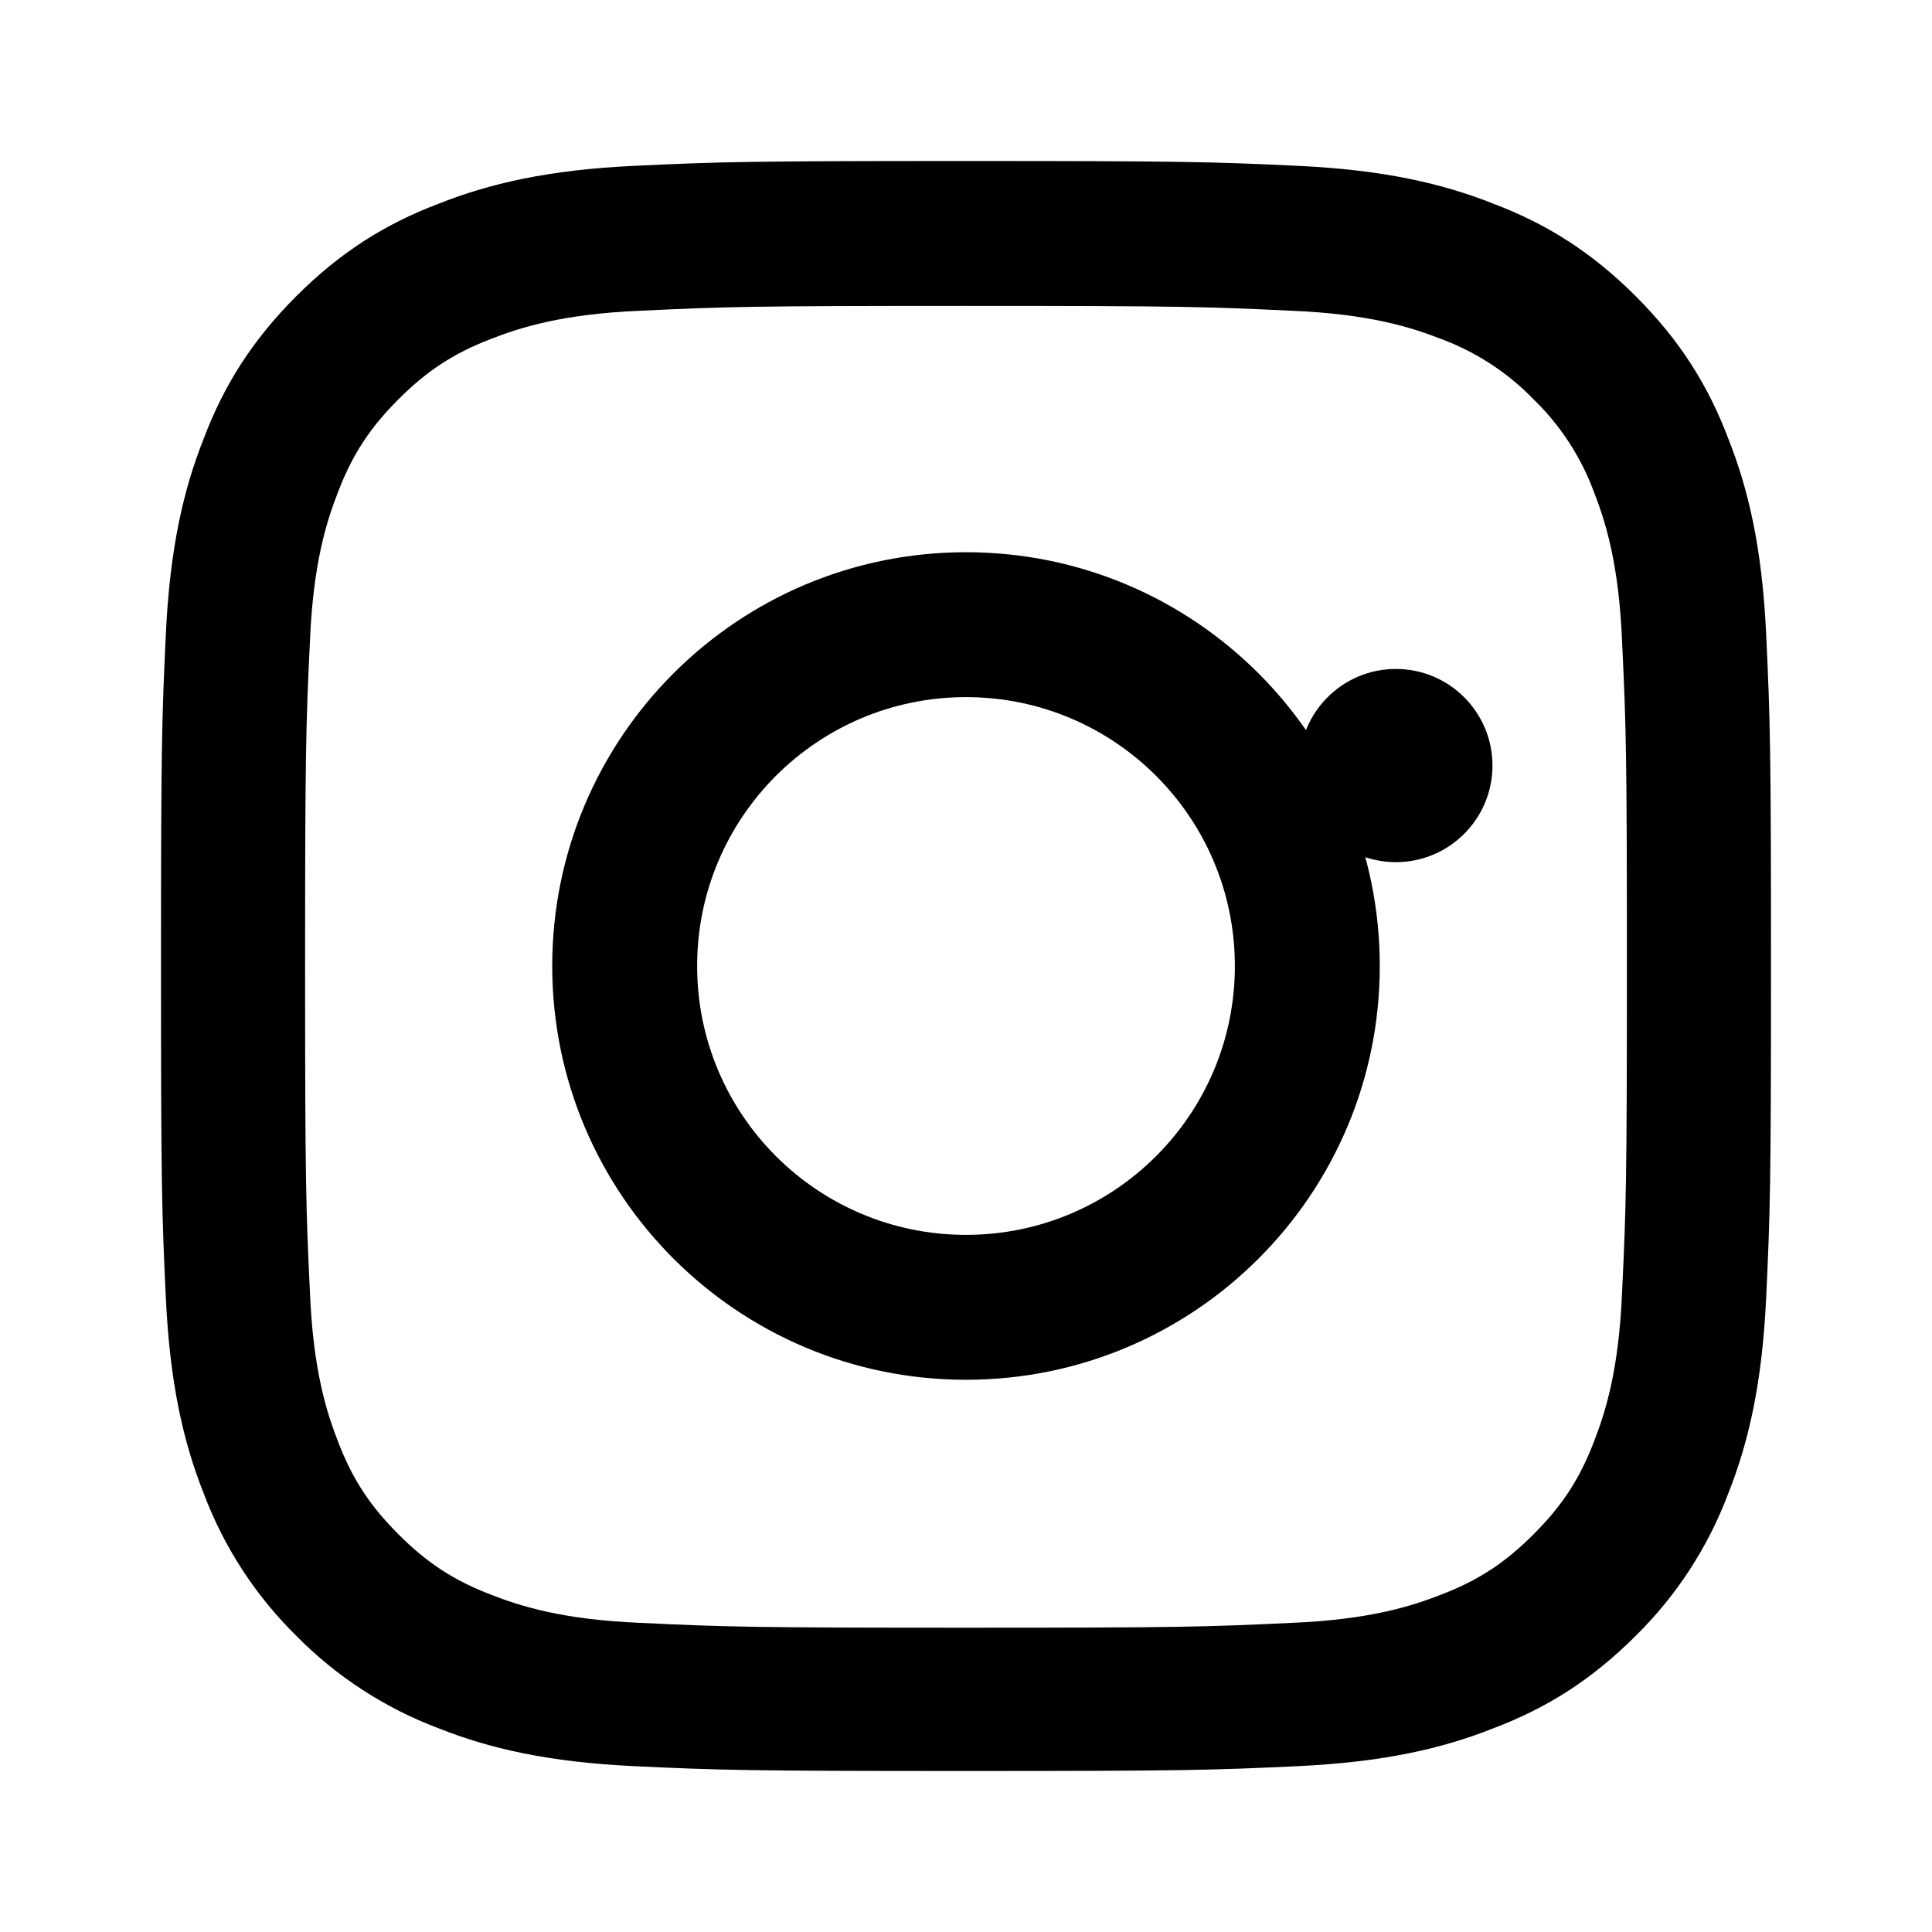
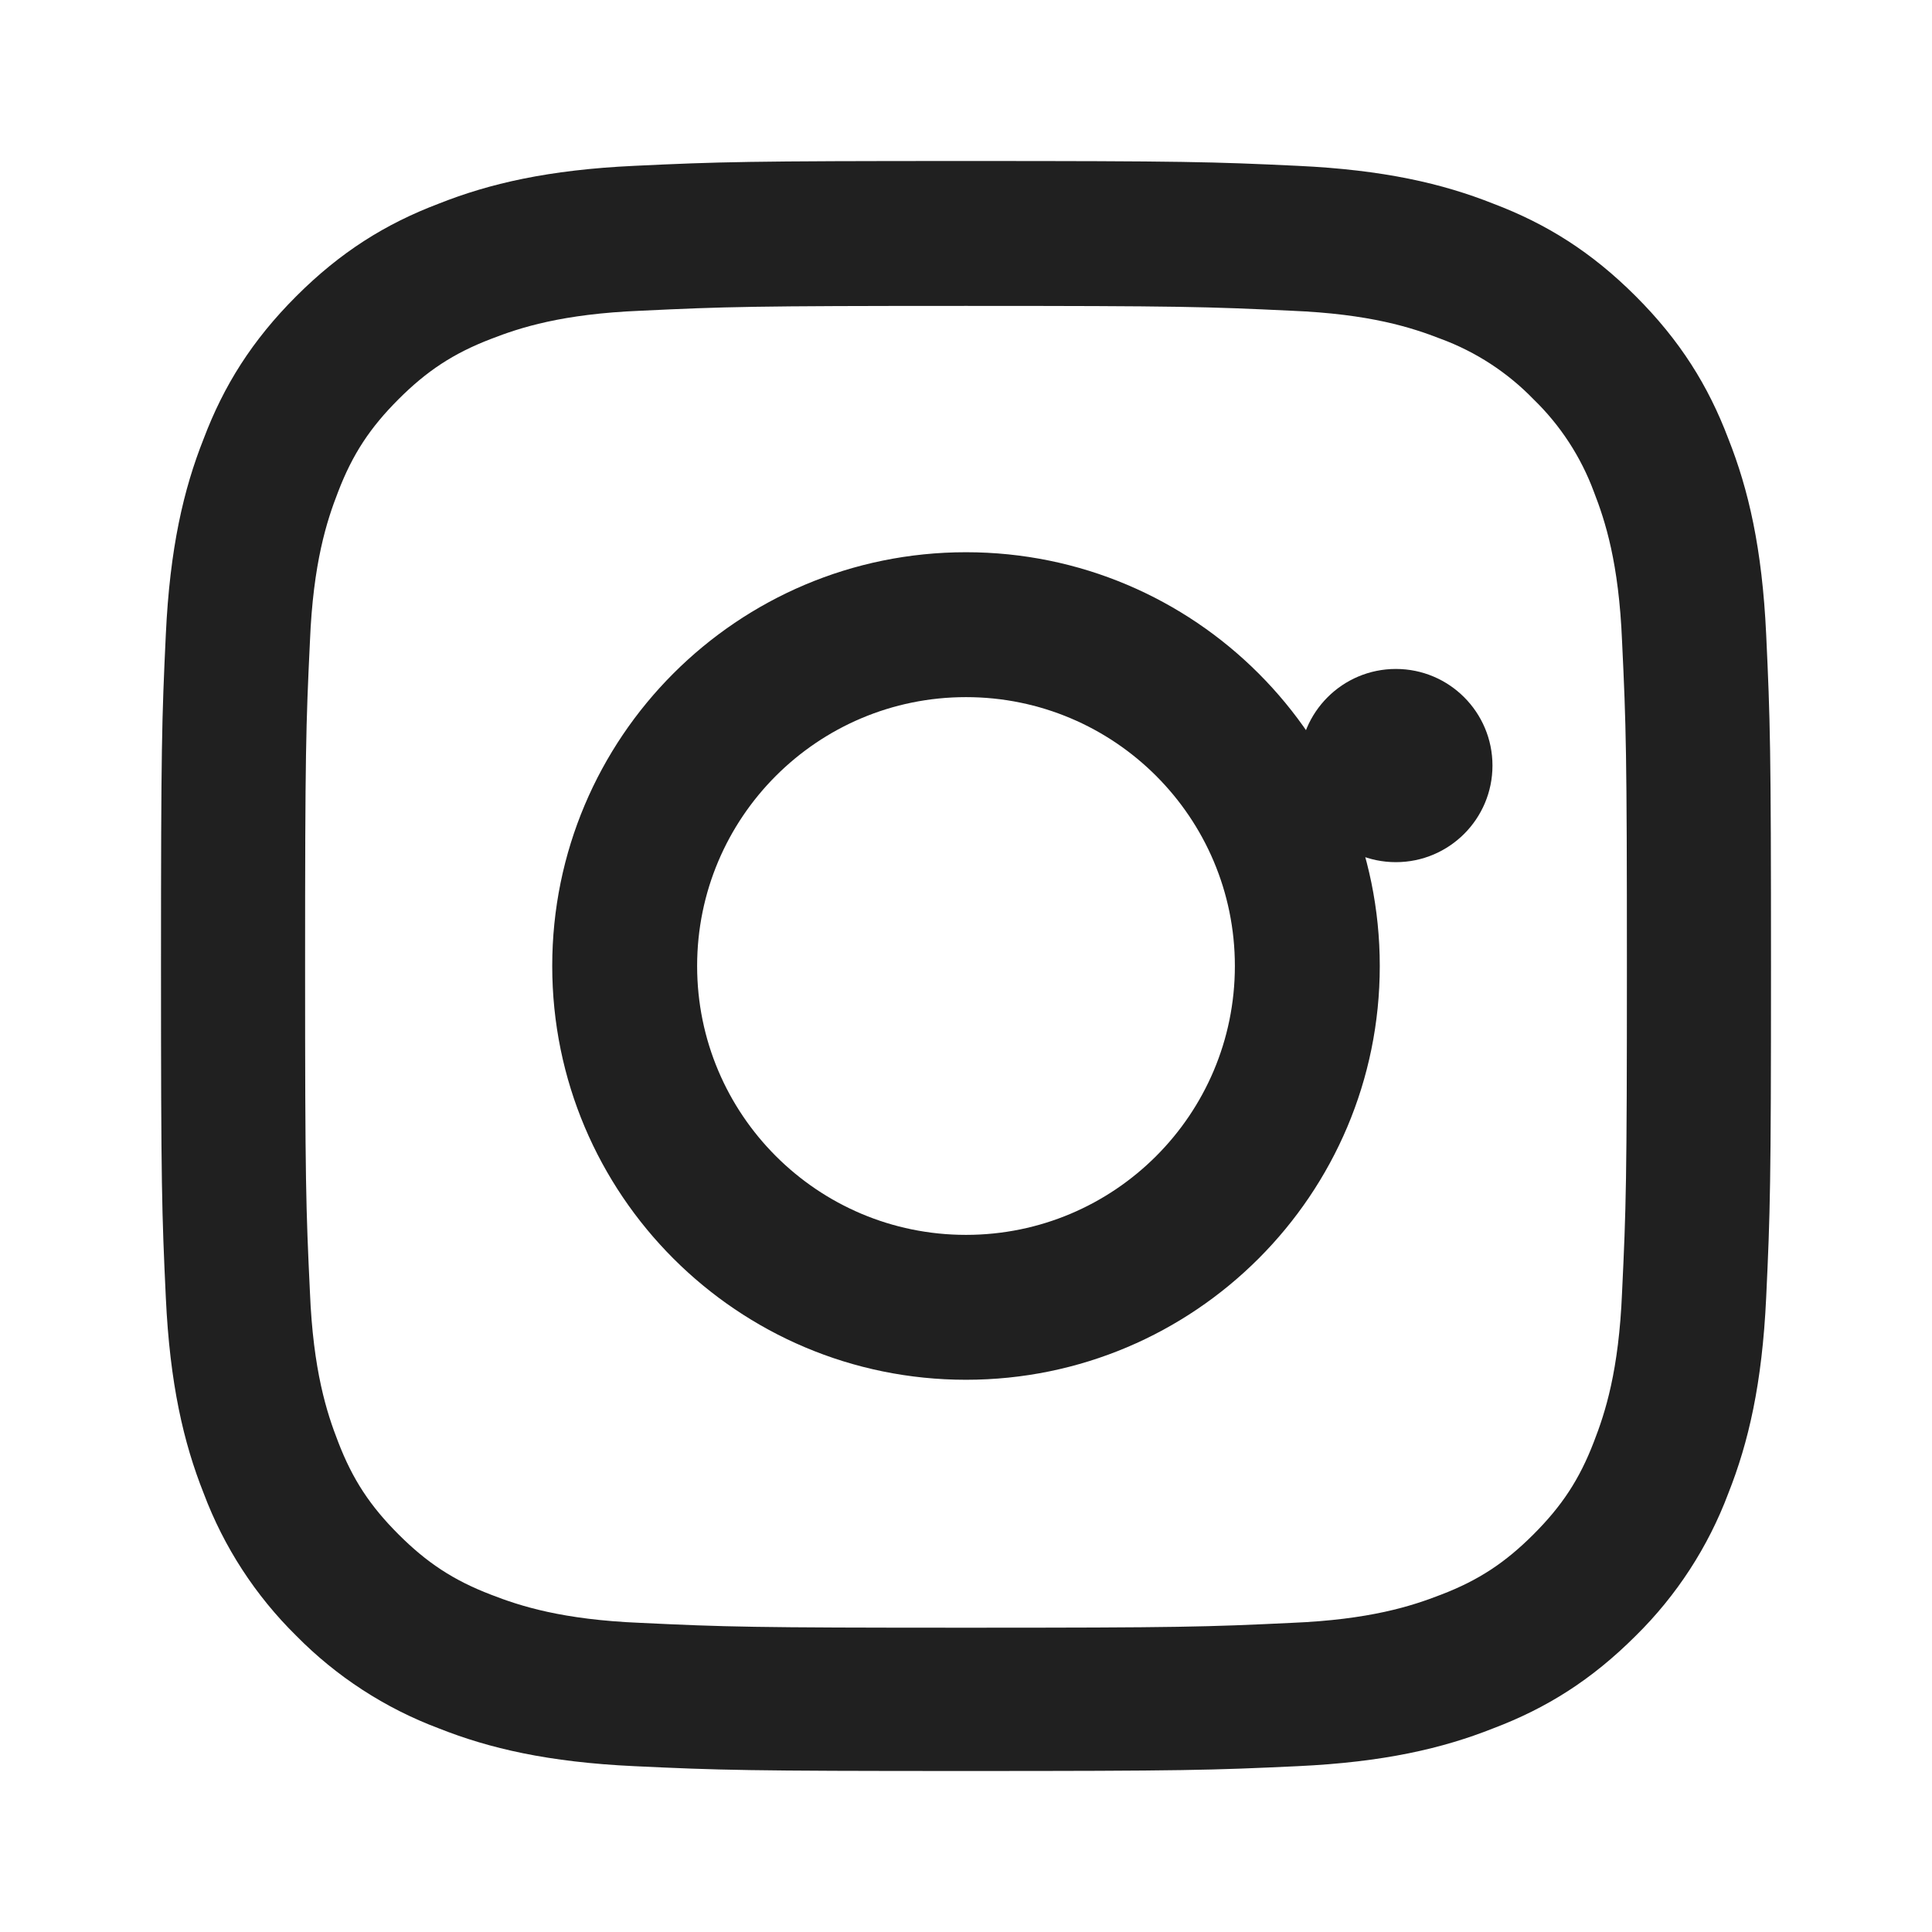
- <svg xmlns="http://www.w3.org/2000/svg" viewBox="0 0 24 24" fill="currentColor" aria-hidden="true">
+ <svg xmlns="http://www.w3.org/2000/svg" viewBox="0 0 24 24" fill="#202020" aria-hidden="true">
  <path d="M12 2c2.72 0 3.06.01 4.12.06 1.07.05 1.8.22 2.43.47.66.25 1.22.6 1.77 1.15.55.55.9 1.11 1.15 1.77.25.63.42 1.36.47 2.43.05 1.07.06 1.4.06 4.12s-.01 3.06-.06 4.12c-.05 1.07-.22 1.8-.47 2.43a4.9 4.9 0 0 1-1.15 1.77c-.55.55-1.11.9-1.77 1.15-.63.25-1.36.42-2.43.47-1.07.05-1.4.06-4.12.06s-3.06-.01-4.12-.06c-1.07-.05-1.8-.22-2.43-.47a4.9 4.9 0 0 1-1.77-1.15 4.9 4.9 0 0 1-1.15-1.77c-.25-.63-.42-1.36-.47-2.43C2.01 15.06 2 14.72 2 12s.01-3.06.06-4.12c.05-1.07.22-1.8.47-2.43.25-.66.6-1.22 1.15-1.77.55-.55 1.11-.9 1.77-1.15.63-.25 1.36-.42 2.43-.47C8.94 2.01 9.28 2 12 2Zm0 1.8c-2.67 0-2.99.01-4.04.06-.98.04-1.5.21-1.86.35-.47.18-.8.4-1.15.75-.35.35-.57.68-.75 1.15-.14.36-.31.88-.35 1.86-.05 1.05-.06 1.37-.06 4.04s.01 2.99.06 4.04c.04.98.21 1.5.35 1.86.18.47.4.8.75 1.15.35.35.68.57 1.15.75.36.14.88.31 1.86.35 1.05.05 1.37.06 4.04.06s2.99-.01 4.04-.06c.98-.04 1.5-.21 1.86-.35.47-.18.8-.4 1.15-.75.35-.35.57-.68.75-1.15.14-.36.31-.88.35-1.86.05-1.05.06-1.37.06-4.04s-.01-2.99-.06-4.04c-.04-.98-.21-1.5-.35-1.86a3.1 3.1 0 0 0-.75-1.15 3.1 3.1 0 0 0-1.15-.75c-.36-.14-.88-.31-1.86-.35-1.05-.05-1.37-.06-4.04-.06Zm0 3.06a5.14 5.14 0 1 1 0 10.28 5.14 5.14 0 0 1 0-10.28Zm0 1.8a3.34 3.34 0 1 0 0 6.68 3.34 3.34 0 0 0 0-6.68Zm5.34-.35a1.2 1.2 0 1 1 0 2.4 1.2 1.2 0 0 1 0-2.4Z" />
</svg>
